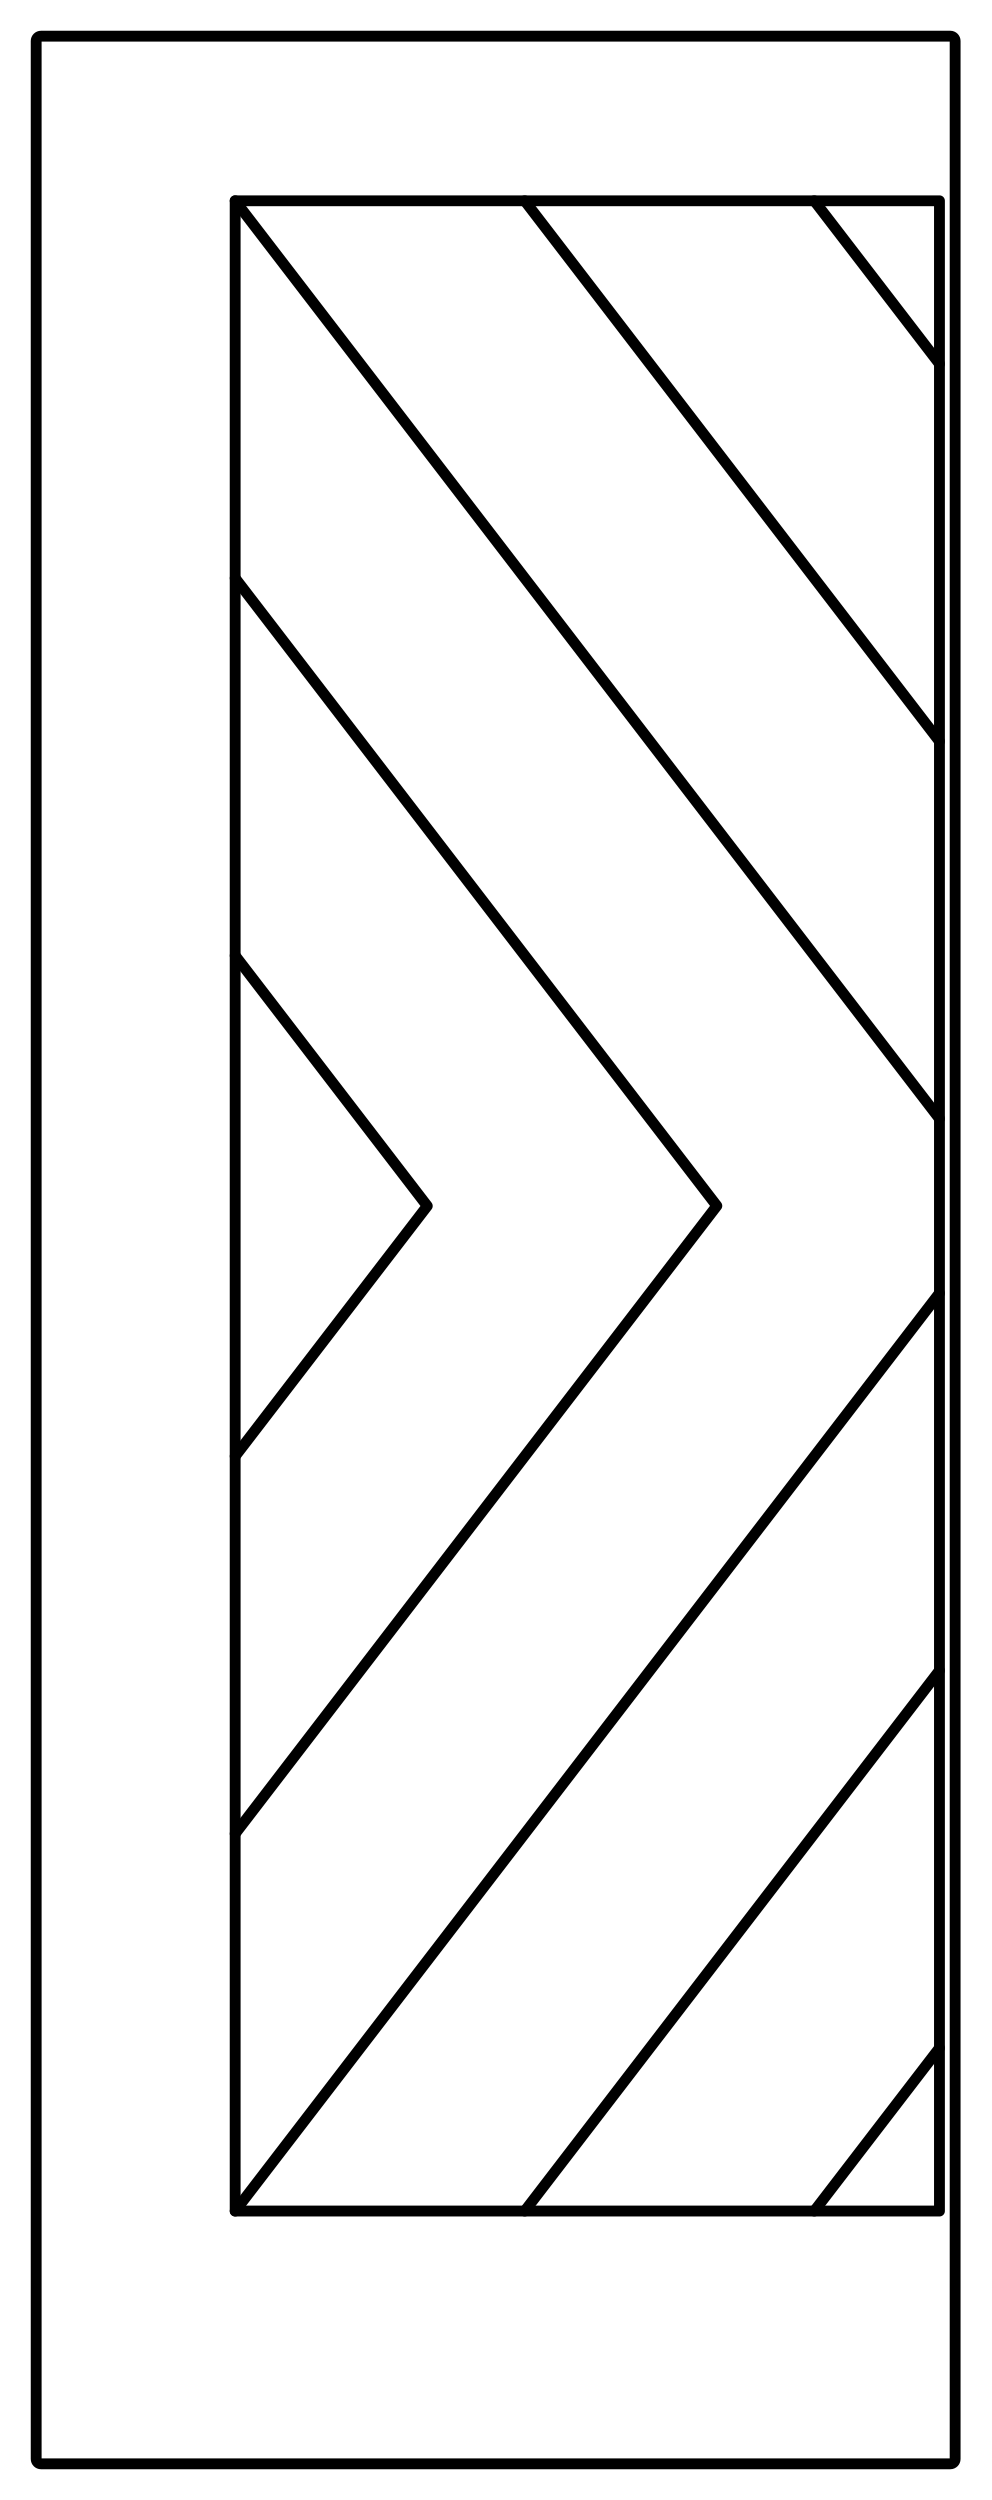
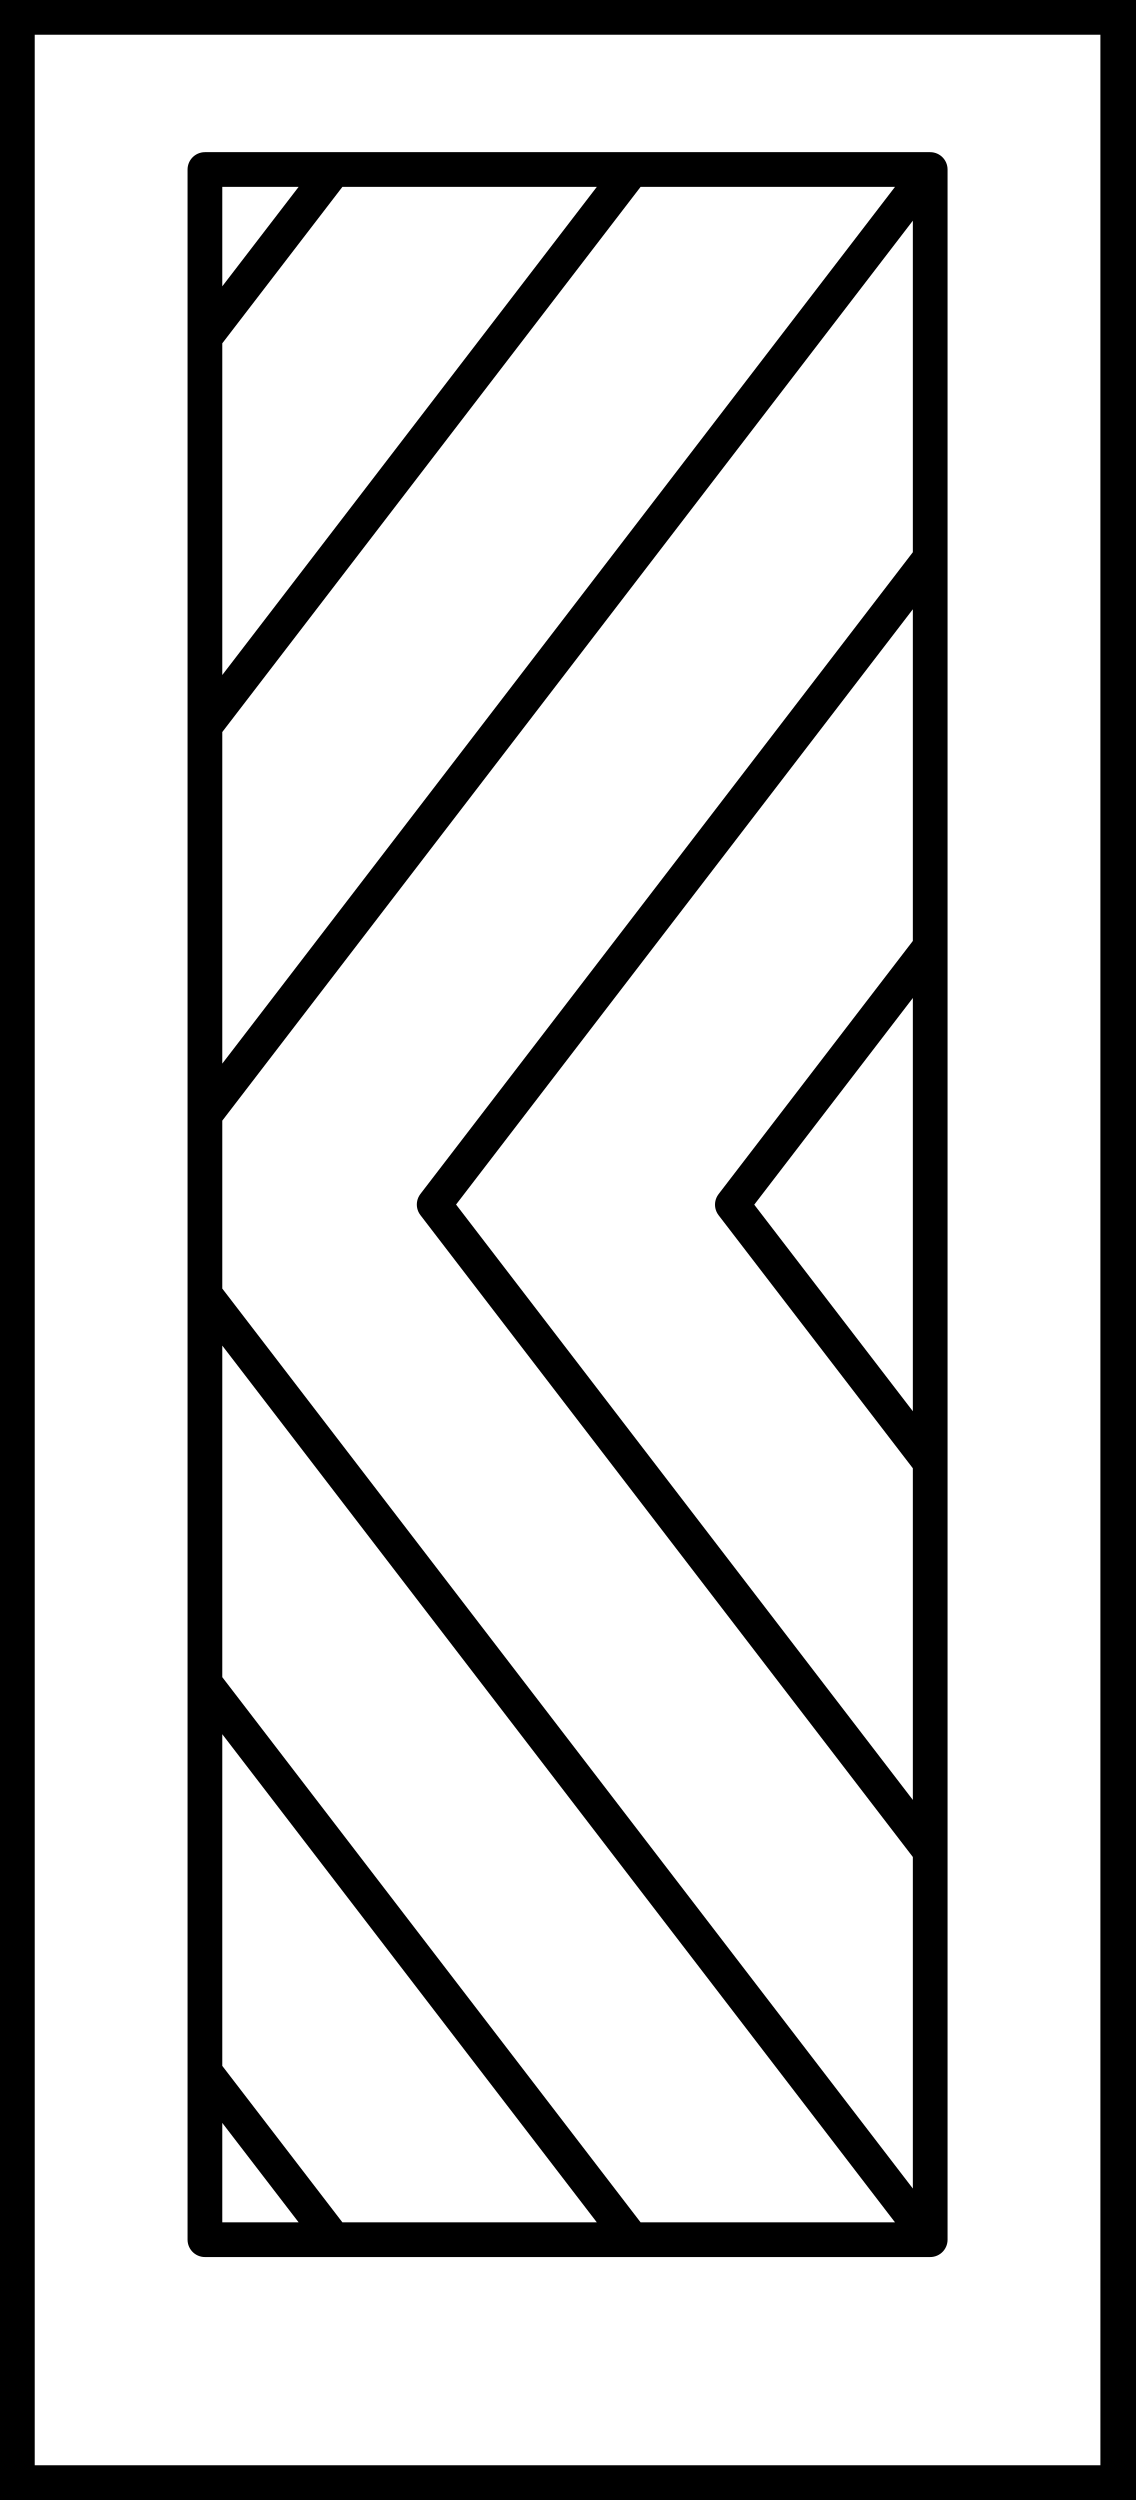
- <svg xmlns="http://www.w3.org/2000/svg" viewBox="-30 -30 822 2073" fill="none" stroke="currentColor" stroke-width="9" stroke-linejoin="round" stroke-linecap="round">
-   <defs>
-     <clipPath id="clxqd6w">
-       <rect x="0" y="0" width="762" height="2013" />
-     </clipPath>
-   </defs>
-   <rect x="0" y="0" width="762" height="2013" rx="4" />
-   <g clip-path="url(#clxqd6w)">
-     <path d="M165,136.5 165,1803.4 749,1803.4 749,136.5 Z" />
-   </g>
-   <g clip-path="url(#clxqd6w)">
-     <path d="M645.2,1803.4 749,1668.2 M405.1,1803.4 749,1355.2 M165,1803.4 749,1042.3 M165,762.4 324.3,970 165,1177.5 M165,449.4 564.4,969.9 165,1490.5 M645.2,136.5 749,271.7 M405.1,136.5 749,584.7 M165,136.5 749,897.6" />
+ <svg xmlns="http://www.w3.org/2000/svg" fill-rule="evenodd" clip-rule="evenodd" viewBox="0 0 914 2013" fill="none" stroke="currentColor" stroke-linejoin="round">
+   <clipPath id="doorStyle51Clip">
+     <path d="M 0,0 914,0 914,2013 0,2013 Z" />
+   </clipPath>
+   <g>
+     <path d="M 0,0 914,0 914,2013 0,2013 Z" style="stroke-width: 55.917;" />
+     <path d="M 165,1668.2 268.8,1803.4 M 165,1355.2 508.9,1803.4 M 165,1042.3 749,1803.4 M 165,136.5 165,1803.4 749,1803.4 749,136.5 Z M 749,1177.5 589.7,970 749,762.4 M 749,1490.5 349.6,969.9 749,449.4 M 165,271.7 268.8,136.5 M 165,584.7 508.9,136.5 M 165,897.6 749,136.5" clip-path="url(#doorStyle51Clip)" style="stroke-width: 27.958;" />
+     <path d="" fill="currentColor" style="stroke-width: 55.917;" />
  </g>
</svg>
